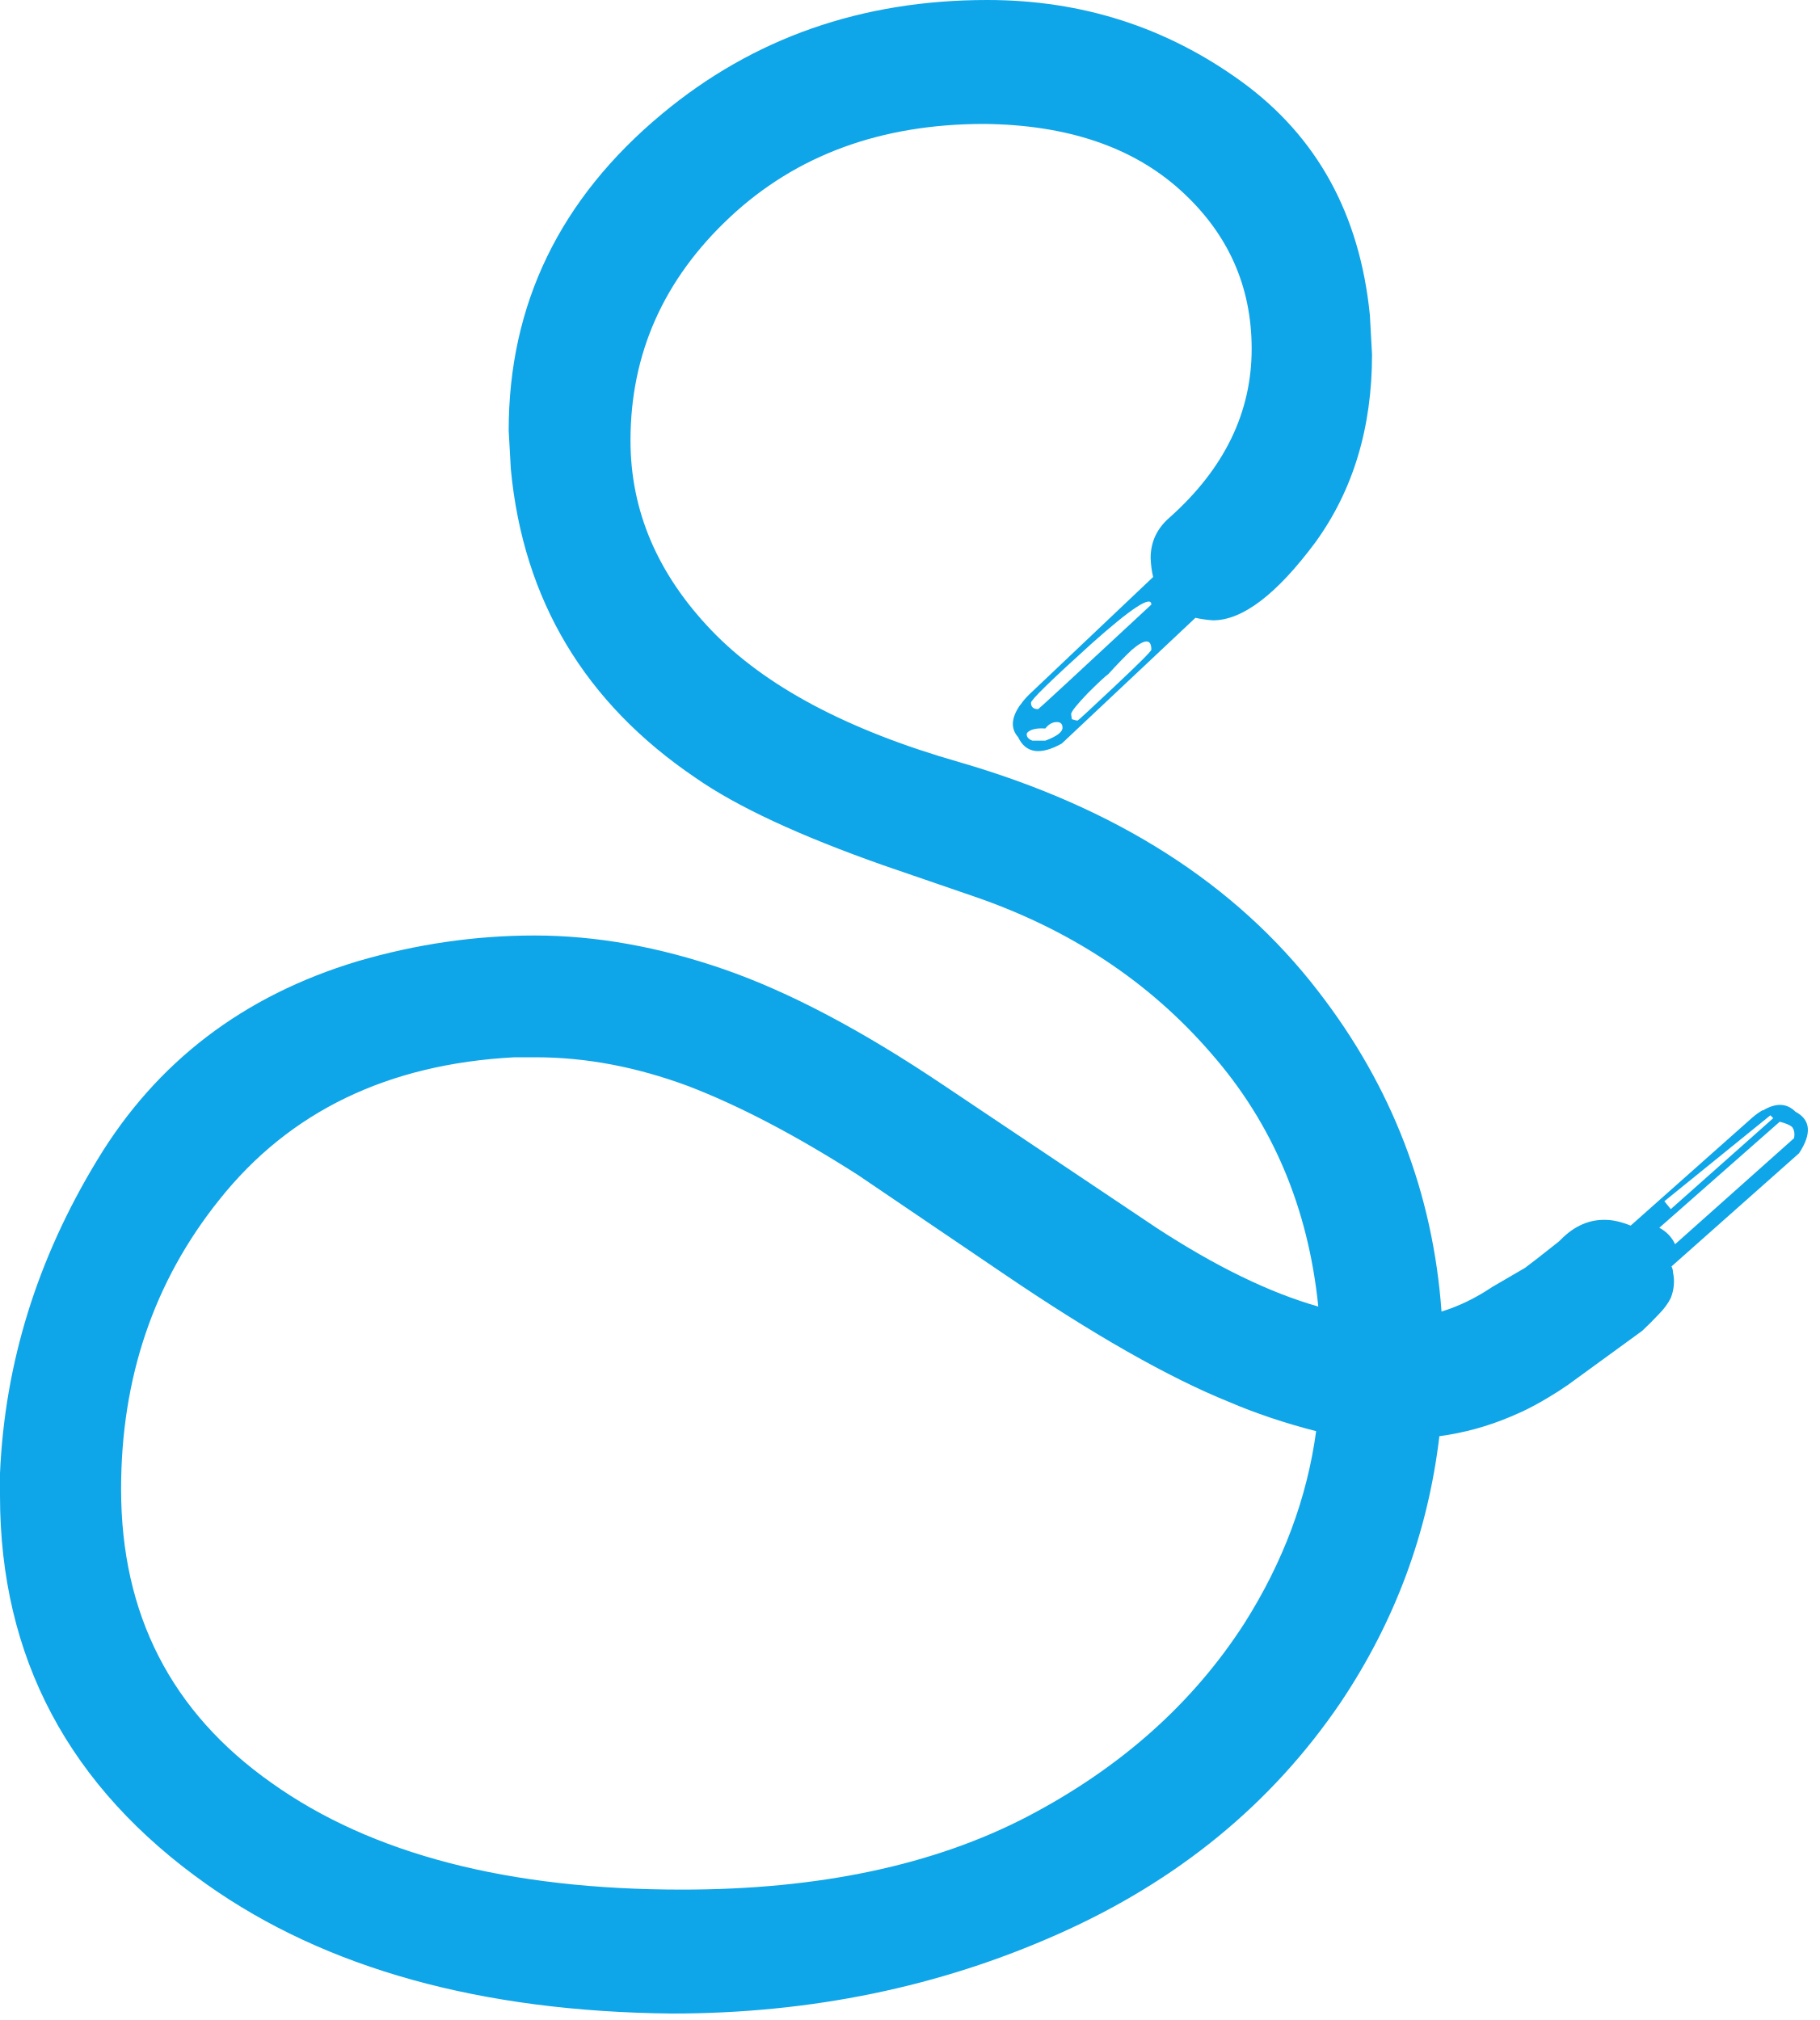
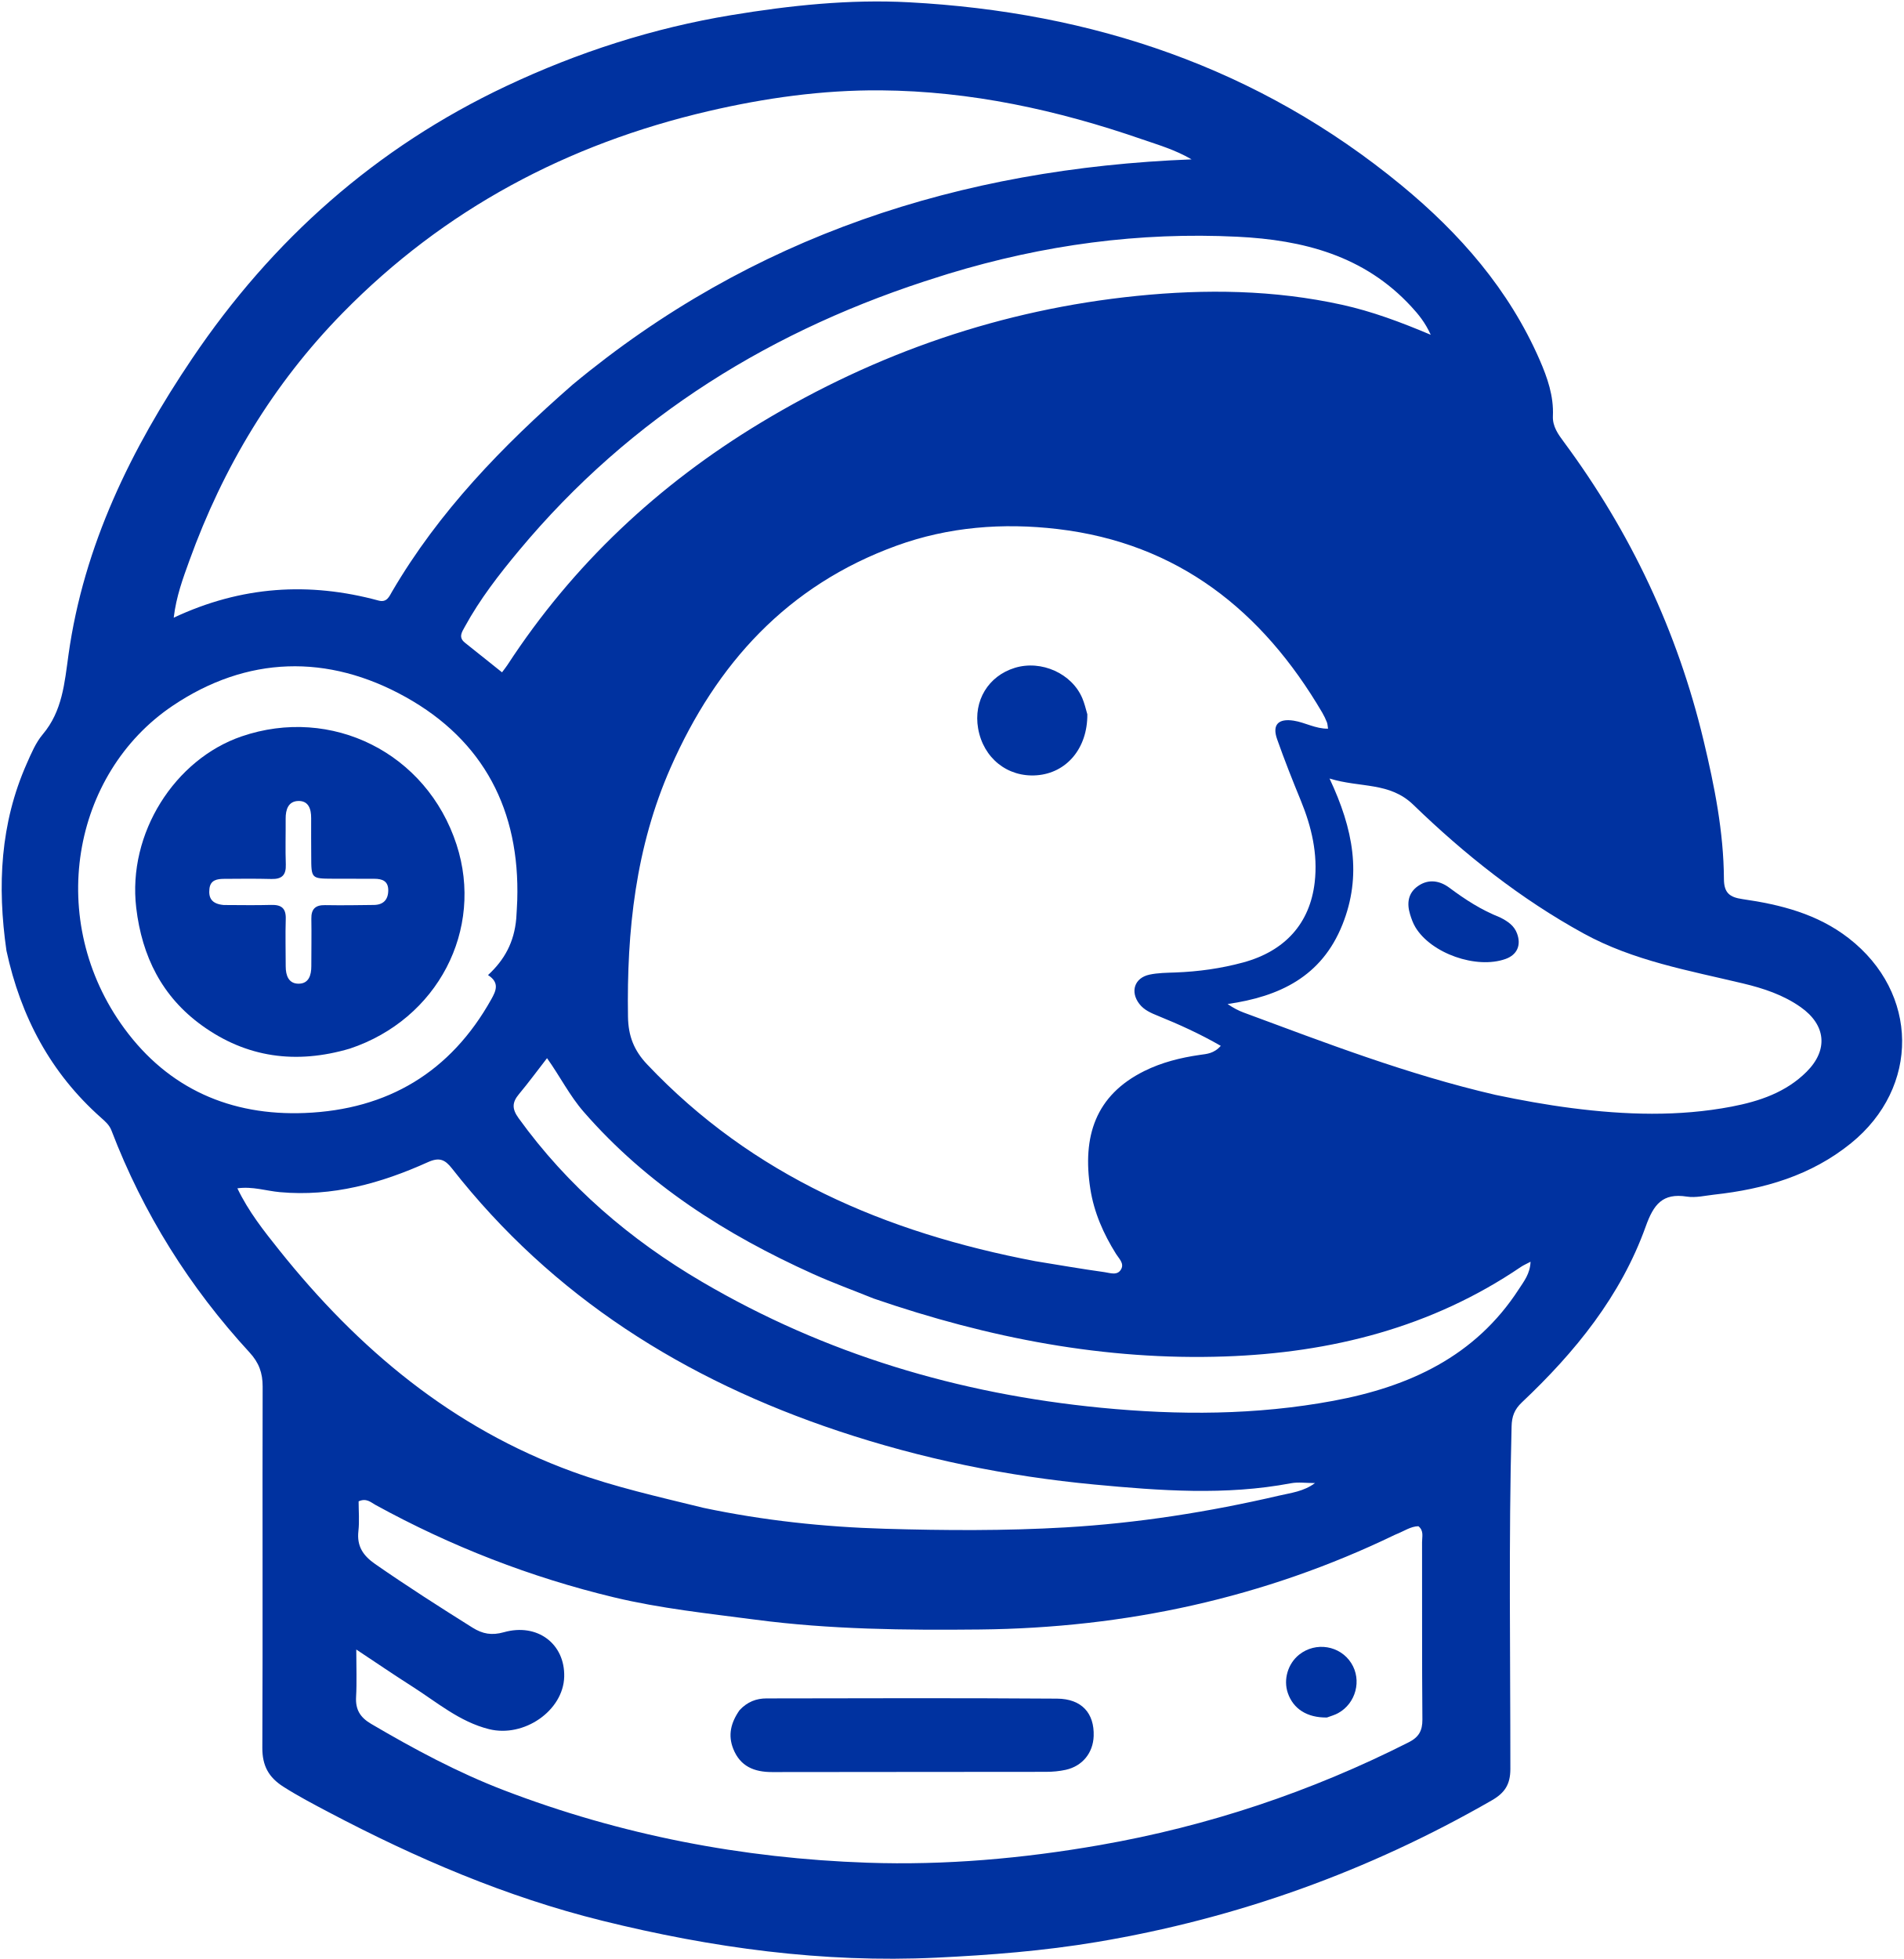
- <svg xmlns="http://www.w3.org/2000/svg" viewBox="0 0 127 141" version="1.1">
-   <g stroke="none" stroke-width="1" fill="none" fill-rule="evenodd">
-     <g fill-rule="nonzero" fill="#0ea5e9">
-       <path d="M102.375,90.85 C102.979,90.557 103.57,90.215 104.15,89.826 L106.425,88.501 C106.848,88.19 107.64,87.573 108.8,86.65 L108.95,86.501 C109.883,85.567 110.916,85.117 112.05,85.15 C112.55,85.15 113.133,85.284 113.8,85.55 L122.3,78 C122.533,77.8 122.767,77.633 123,77.5 L123.05,77.5 C123.95,76.967 124.7,77 125.3,77.6 C126.367,78.166 126.45,79.133 125.55,80.5 L116.65,88.399 C116.717,88.533 116.75,88.666 116.75,88.799 C116.883,89.399 116.833,89.999 116.6,90.599 C116.4,90.999 116.117,91.382 115.75,91.749 C115.379,92.145 114.996,92.528 114.6,92.898 L109.45,96.648 C108.99,96.97 108.523,97.27 108.05,97.548 C107.46,97.906 106.86,98.232 106.25,98.523 C105.985,98.644 105.718,98.76 105.45,98.874 C103.841,99.559 102.174,100.017 100.45,100.249 C99.65,106.982 97.35,113.183 93.55,118.849 C88.75,125.915 82.183,131.299 73.85,134.999 C65.55,138.699 56.567,140.549 46.9,140.549 C33.567,140.415 22.75,137.415 14.45,131.549 C4.817,124.75 0,115.7 0,104.399 L0,102.849 C0.333,95.149 2.6,87.849 6.8,80.95 C10.933,74.116 16.983,69.5 24.95,67.1 C29.05,65.9 33.166,65.3 37.3,65.3 C41.567,65.3 45.967,66.083 50.5,67.65 C55.033,69.216 60.15,71.916 65.85,75.75 L80.7,85.7 C84.833,88.399 88.6,90.233 92,91.2 C91.3,84.3 88.8,78.399 84.5,73.5 C80.2,68.533 74.717,64.9 68.05,62.6 L61.65,60.4 C55.783,58.333 51.417,56.3 48.55,54.3 C40.817,49.067 36.517,41.883 35.65,32.75 L35.5,30.05 C35.5,21.25 39.067,13.883 46.2,7.95 C52.567,2.65 60.133,0 68.9,0 C75.5,0 81.417,1.9 86.65,5.7 C91.917,9.533 94.9,14.967 95.6,22 L95.75,24.75 C95.75,29.85 94.433,34.216 91.8,37.85 C89.1,41.483 86.717,43.3 84.65,43.3 C84.21,43.269 83.802,43.21 83.425,43.125 L74.1,51.9 C72.6,52.733 71.583,52.583 71.05,51.45 C70.517,50.85 70.567,50.1 71.2,49.2 L71.25,49.15 C71.383,48.95 71.567,48.733 71.8,48.5 L80.475,40.275 C80.376,39.872 80.318,39.431 80.3,38.95 C80.3,37.817 80.75,36.867 81.65,36.1 C85.45,32.7 87.35,28.784 87.35,24.35 C87.35,19.95 85.683,16.25 82.35,13.25 C79.017,10.25 74.467,8.716 68.7,8.65 C61.5,8.65 55.583,10.817 50.95,15.15 C46.317,19.483 44,24.683 44,30.75 C44,35.65 45.883,40.066 49.65,44 C53.383,47.9 59.15,50.966 66.95,53.2 C77.883,56.367 86.233,61.7 92,69.2 C97.133,75.833 100,83.283 100.6,91.55 C101.199,91.365 101.791,91.132 102.375,90.85 Z M71.95,49.05 C71.95,49.35 72.117,49.5 72.45,49.5 C72.483,49.5 75.117,47.066 80.35,42.2 C80.35,41.533 78.95,42.45 76.15,44.95 C73.35,47.483 71.95,48.85 71.95,49.05 Z M74.15,50.8 C74.15,50.533 74.017,50.4 73.75,50.4 C73.45,50.4 73.183,50.55 72.95,50.85 C72.416,50.817 72.033,50.884 71.8,51.05 C71.7,51.117 71.65,51.183 71.65,51.25 C71.65,51.45 71.783,51.6 72.05,51.7 L72.95,51.7 C73.75,51.4 74.15,51.1 74.15,50.8 Z M80.35,45.35 C80.35,44.583 79.9,44.583 79,45.35 C78.567,45.75 78.017,46.317 77.35,47.05 C77.117,47.217 76.633,47.667 75.9,48.4 C75.133,49.2 74.75,49.683 74.75,49.85 L74.8,50.2 C75,50.267 75.133,50.3 75.2,50.3 C75.233,50.3 76.1,49.5 77.8,47.9 C79.5,46.3 80.35,45.45 80.35,45.35 Z M124.2,78.3 L115.8,85.7 C116.3,85.967 116.667,86.349 116.9,86.849 L125.2,79.45 C125.266,79.116 125.217,78.849 125.05,78.649 C124.883,78.517 124.6,78.399 124.2,78.3 Z M123.75,78.05 L123.55,77.85 L116.15,83.85 L116.6,84.4 L123.75,78.05 Z M91.85,99.899 C89.65,99.333 87.617,98.649 85.75,97.849 C81.55,96.149 76.333,93.183 70.1,88.95 L59.85,82 C55.517,79.233 51.567,77.166 48,75.8 C44.4,74.467 40.867,73.8 37.4,73.8 L35.9,73.8 C27.067,74.267 20.2,77.583 15.3,83.75 C10.734,89.45 8.45,96.184 8.45,103.95 C8.45,112.683 11.95,119.516 18.95,124.45 C25.916,129.416 35.467,131.899 47.6,131.899 C57.133,131.899 65.166,130.2 71.7,126.799 C78.2,123.399 83.25,118.899 86.85,113.299 C89.55,109.033 91.217,104.566 91.85,99.899 Z" />
-     </g>
-   </g>
+ <svg xmlns="http://www.w3.org/2000/svg" width="622" height="640" viewBox="0 0 622 640" fill="none">
+   <path d="M2.104 310.57C-0.935 289.37 0.093 269 8.722 249.509C10.2 246.171 11.665 242.634 13.976 239.897C20.396 232.29 21.09 223.102 22.378 213.897C27.385 178.12 42.878 146.628 62.804 117.095C88.988 78.286 122.84 48.211 165.349 28.149C188.812 17.076 213.317 9.176 238.874 4.953C258.078 1.779 277.506 -0.294 297.01 0.748C356.808 3.942 411.187 22.08 457.885 60.538C476.995 76.277 493.027 94.615 503.048 117.597C505.577 123.397 507.663 129.393 507.368 135.895C507.211 139.342 509.112 141.906 510.993 144.447C532.774 173.865 548.08 206.314 556.599 241.927C560.158 256.804 563.162 271.799 563.245 287.164C563.269 291.723 565.121 293.134 569.318 293.739C581.751 295.529 593.769 298.558 604.019 306.514C626.989 324.343 627.34 355.208 604.744 373.505C591.696 384.071 576.384 388.487 560.072 390.28C557.101 390.607 554.022 391.375 551.151 390.927C543.16 389.68 540.271 393.495 537.697 400.676C529.543 423.424 514.615 441.756 497.236 458.151C494.777 460.471 493.957 462.768 493.873 465.957C492.891 503.275 493.479 540.598 493.47 577.918C493.469 582.989 491.623 585.744 487.421 588.162C447.18 611.311 404.214 626.755 358.429 634.438C341.016 637.36 323.519 638.726 305.868 639.565C268.783 641.327 232.581 636.363 196.766 627.495C165.389 619.727 135.914 607.071 107.4 592.043C102.394 589.405 97.396 586.78 92.601 583.729C87.77 580.655 85.684 576.862 85.711 570.978C85.888 531.653 85.701 492.326 85.812 453C85.825 448.523 84.588 445.159 81.543 441.851C61.935 420.545 46.784 396.415 36.422 369.336C35.728 367.52 34.396 366.381 33.013 365.154C16.602 350.599 6.804 332.271 2.104 310.57ZM338.252 412.021C345.79 413.241 353.315 414.56 360.878 415.607C362.677 415.856 365.136 416.869 366.333 414.592C367.328 412.698 365.58 411.165 364.641 409.664C360.531 403.102 357.435 396.094 356.243 388.443C353.563 371.244 357.912 357.829 373.869 349.903C379.559 347.077 385.718 345.538 392.018 344.632C394.241 344.313 396.588 344.237 398.857 341.676C392.053 337.761 385.316 334.712 378.456 331.922C376.114 330.97 373.818 330.024 372.23 327.948C369.185 323.966 370.657 319.459 375.565 318.409C378.305 317.823 381.184 317.81 384.006 317.706C391.516 317.431 398.932 316.396 406.16 314.436C419.88 310.715 427.989 301.631 429.538 288.277C430.617 278.966 428.522 270.117 424.994 261.517C422.277 254.895 419.638 248.233 417.257 241.485C415.578 236.725 417.695 234.668 422.682 235.441C426.412 236.02 429.789 238.118 433.901 238.057C433.76 237.207 433.759 236.535 433.527 235.955C433.095 234.877 432.597 233.814 432.01 232.814C412.453 199.472 384.82 177.468 345.557 172.837C327.757 170.737 309.965 172.077 292.871 178.293C257.299 191.229 234.086 216.775 219.129 250.716C207.675 276.705 204.736 304.096 205.179 332.166C205.279 338.519 207.169 343.221 211.429 347.724C245.828 384.079 289.213 402.663 338.252 412.021ZM455.814 501.387C412.975 522.095 367.667 531.855 320.186 532.35C295.691 532.605 271.228 532.353 246.914 529.158C231.436 527.124 215.794 525.489 200.66 521.859C173.392 515.318 147.325 505.186 122.667 491.643C121.178 490.824 119.727 489.321 117.166 490.484C117.166 493.609 117.461 496.946 117.097 500.21C116.546 505.147 118.632 508.229 122.578 510.97C132.982 518.195 143.638 525.011 154.365 531.737C157.694 533.824 160.692 534.351 164.631 533.242C175.596 530.156 184.632 537.057 184.338 547.806C184.035 558.88 171.198 567.764 159.765 564.906C150.104 562.491 142.705 556.061 134.591 550.908C128.764 547.207 123.064 543.305 116.404 538.894C116.404 544.766 116.613 549.568 116.341 554.342C116.104 558.506 117.632 561.052 121.28 563.195C135.236 571.394 149.503 579.056 164.584 584.844C202.786 599.507 242.536 607.135 283.375 608.543C308.854 609.421 334.193 607.178 359.342 602.784C394.678 596.61 428.291 585.39 460.28 569.188C463.533 567.54 464.759 565.437 464.728 561.765C464.564 542.438 464.667 523.109 464.618 503.78C464.614 502.05 465.272 500.068 463.418 498.608C460.867 498.673 458.8 500.209 455.814 501.387ZM187.139 125.621C245.532 77.143 313.555 55.023 389.317 52.065C383.845 48.877 378.425 47.34 373.152 45.514C345.486 35.933 317.1 29.745 287.755 29.517C268.78 29.37 250 31.994 231.454 36.312C185.392 47.037 145.201 68.341 111.977 102.22C89.228 125.417 72.886 152.676 61.875 183.153C59.784 188.94 57.593 194.791 56.756 201.798C78.904 191.4 101.014 190.06 123.663 196.196C126.416 196.941 127.152 194.887 128.127 193.222C143.39 167.156 164.049 145.792 187.139 125.621ZM229.836 492.607C249.385 496.738 269.231 498.864 289.126 499.443C308.738 500.013 328.387 500.142 348.039 498.999C371.68 497.623 394.916 493.962 417.924 488.609C421.798 487.708 425.941 487.279 429.638 484.515C426.672 484.515 424.145 484.127 421.777 484.575C400.405 488.621 378.951 487.008 357.607 484.996C329.08 482.307 301.113 476.588 273.848 467.483C223.701 450.737 180.595 423.746 147.677 381.741C145.374 378.801 143.539 377.991 139.783 379.685C124.467 386.591 108.594 391.018 91.455 389.473C86.988 389.07 82.551 387.532 77.557 388.222C81.249 395.898 86.228 402.145 91.192 408.366C117.004 440.716 147.774 466.515 187.212 480.846C200.849 485.802 214.975 488.953 229.836 492.607ZM488.601 357.692C496.889 359.428 505.201 360.946 513.618 362.025C531.038 364.257 548.428 364.84 565.737 361.533C574.786 359.803 583.523 356.885 590.277 350.122C597.419 342.97 596.569 334.836 588.324 329.026C582.636 325.018 576.171 322.887 569.523 321.297C551.764 317.048 533.703 313.913 517.381 304.953C496.778 293.641 478.544 279.162 461.769 262.922C453.982 255.384 444.498 257.454 434.39 254.342C442.156 270.852 445.037 286.013 438.588 302.102C431.78 319.087 418.029 325.582 401.081 328.014C403.012 329.324 404.631 330.169 406.33 330.798C433.148 340.723 459.84 351.034 488.601 357.692ZM168.676 300.05C168.786 298.054 168.939 296.06 168.999 294.062C169.887 264.798 158.061 241.953 132.574 227.741C107.1 213.537 80.673 214.242 56.404 230.581C23.44 252.775 14.798 300.794 40.642 336.02C55.067 355.681 75.368 364.591 99.629 363.61C126.656 362.517 147.212 350.268 160.528 326.443C162.029 323.758 163.333 321.035 159.448 318.556C164.817 313.578 167.999 307.878 168.676 300.05ZM309.847 89.443C308.895 89.745 307.944 90.052 306.991 90.348C252.733 107.239 206.157 135.927 169.54 179.89C163.031 187.706 156.805 195.734 151.902 204.696C150.947 206.442 149.656 208.192 151.912 209.976C155.915 213.141 159.888 216.343 164.021 219.648C164.825 218.562 165.345 217.93 165.79 217.248C187.198 184.414 215.133 158.284 248.536 138.113C286.388 115.256 327.403 101.133 371.472 96.668C393.884 94.397 416.31 94.686 438.501 99.576C448.247 101.725 457.532 105.186 467.457 109.375C465.608 105.296 463.409 102.664 461.053 100.113C445.719 83.51 425.816 78.393 404.236 77.338C372.322 75.777 341.147 79.917 309.847 89.443ZM285.453 424.229C278.816 421.552 272.079 419.099 265.562 416.159C237.193 403.362 211.376 386.984 190.691 363.214C186.083 357.919 183.005 351.698 178.728 345.699C175.478 349.888 172.635 353.76 169.564 357.441C167.314 360.137 167.216 362.223 169.424 365.283C185.489 387.547 205.846 404.98 229.377 418.779C269.64 442.392 313.244 455.37 359.627 459.9C385.117 462.389 410.394 462.329 435.602 457.649C460.359 453.052 481.972 443.21 496.237 421.168C497.9 418.599 499.906 416.161 500.067 412.206C498.599 412.987 497.697 413.364 496.905 413.902C467.73 433.714 434.866 441.948 400.245 443.152C361.109 444.512 323.154 437.195 285.453 424.229Z" fill="#0032a0" />
+   <path d="M355.255 233.352C355.345 244.476 348.458 252.568 338.699 253.286C329.168 253.987 321.269 247.668 319.574 237.986C317.99 228.943 322.899 220.838 331.569 218.181C340.242 215.524 350.27 220.045 353.652 228.189C354.287 229.719 354.699 231.343 355.255 233.352Z" fill="#0032a0" />
+   <path d="M241.62 558.72C244.178 555.945 247.172 554.873 250.403 554.868C282.057 554.814 313.712 554.712 345.365 554.94C353.472 554.999 357.581 559.748 357.326 567.17C357.137 572.66 353.653 576.99 348.202 578.195C346.104 578.659 343.907 578.853 341.754 578.856C311.932 578.905 282.111 578.872 252.289 578.93C246.424 578.941 241.837 577.096 239.551 571.295C237.805 566.863 238.763 562.814 241.62 558.72Z" fill="#0032a0" />
+   <path d="M433.541 561.104C427.028 561.197 422.54 558.269 420.766 553.121C419.241 548.697 420.783 543.488 424.485 540.555C429.888 536.274 437.817 537.568 441.477 543.328C445.009 548.888 443.027 556.492 437.168 559.69C436.154 560.243 435.021 560.578 433.541 561.104Z" fill="#0032a0" />
+   <path d="M490.133 299.73C492.725 301.046 494.708 302.425 495.656 304.976C497.068 308.777 495.694 311.934 491.893 313.293C482.375 316.696 467.565 311.495 462.414 302.871C461.661 301.61 461.152 300.173 460.716 298.759C459.591 295.119 460.018 291.731 463.33 289.441C466.768 287.064 470.433 287.706 473.55 290.03C478.632 293.818 483.873 297.251 490.133 299.73Z" fill="#0032a0" />
+   <path d="M114.295 342.58C96.701 347.769 80.53 345.534 65.96 335.009C52.965 325.622 46.394 312.497 44.508 296.584C41.613 272.171 57.184 248.039 78.893 240.591C108.305 230.5 139.411 245.949 149.167 275.936C158.204 303.712 143.019 332.998 114.295 342.58ZM73.094 295.665C78.255 295.669 83.419 295.787 88.575 295.636C91.925 295.537 93.474 296.706 93.362 300.236C93.198 305.392 93.348 310.557 93.347 315.717C93.347 318.691 94.304 321.39 97.584 321.371C100.894 321.352 101.718 318.588 101.715 315.645C101.711 310.484 101.817 305.322 101.724 300.163C101.667 296.979 103.032 295.651 106.204 295.703C111.53 295.791 116.859 295.728 122.185 295.646C125.174 295.599 126.8 294.011 126.852 290.973C126.905 287.824 124.906 287.089 122.252 287.097C117.758 287.11 113.263 287.093 108.768 287.074C101.7 287.044 101.701 287.039 101.684 279.753C101.675 275.591 101.628 271.429 101.66 267.267C101.683 264.273 100.79 261.584 97.449 261.68C94.196 261.773 93.309 264.476 93.331 267.452C93.369 272.446 93.201 277.446 93.38 282.433C93.505 285.898 92.084 287.247 88.694 287.162C83.537 287.033 78.374 287.073 73.214 287.12C70.966 287.141 68.745 287.455 68.426 290.353C68.11 293.217 68.996 295.296 73.094 295.665Z" fill="#0032a0" />
</svg>
